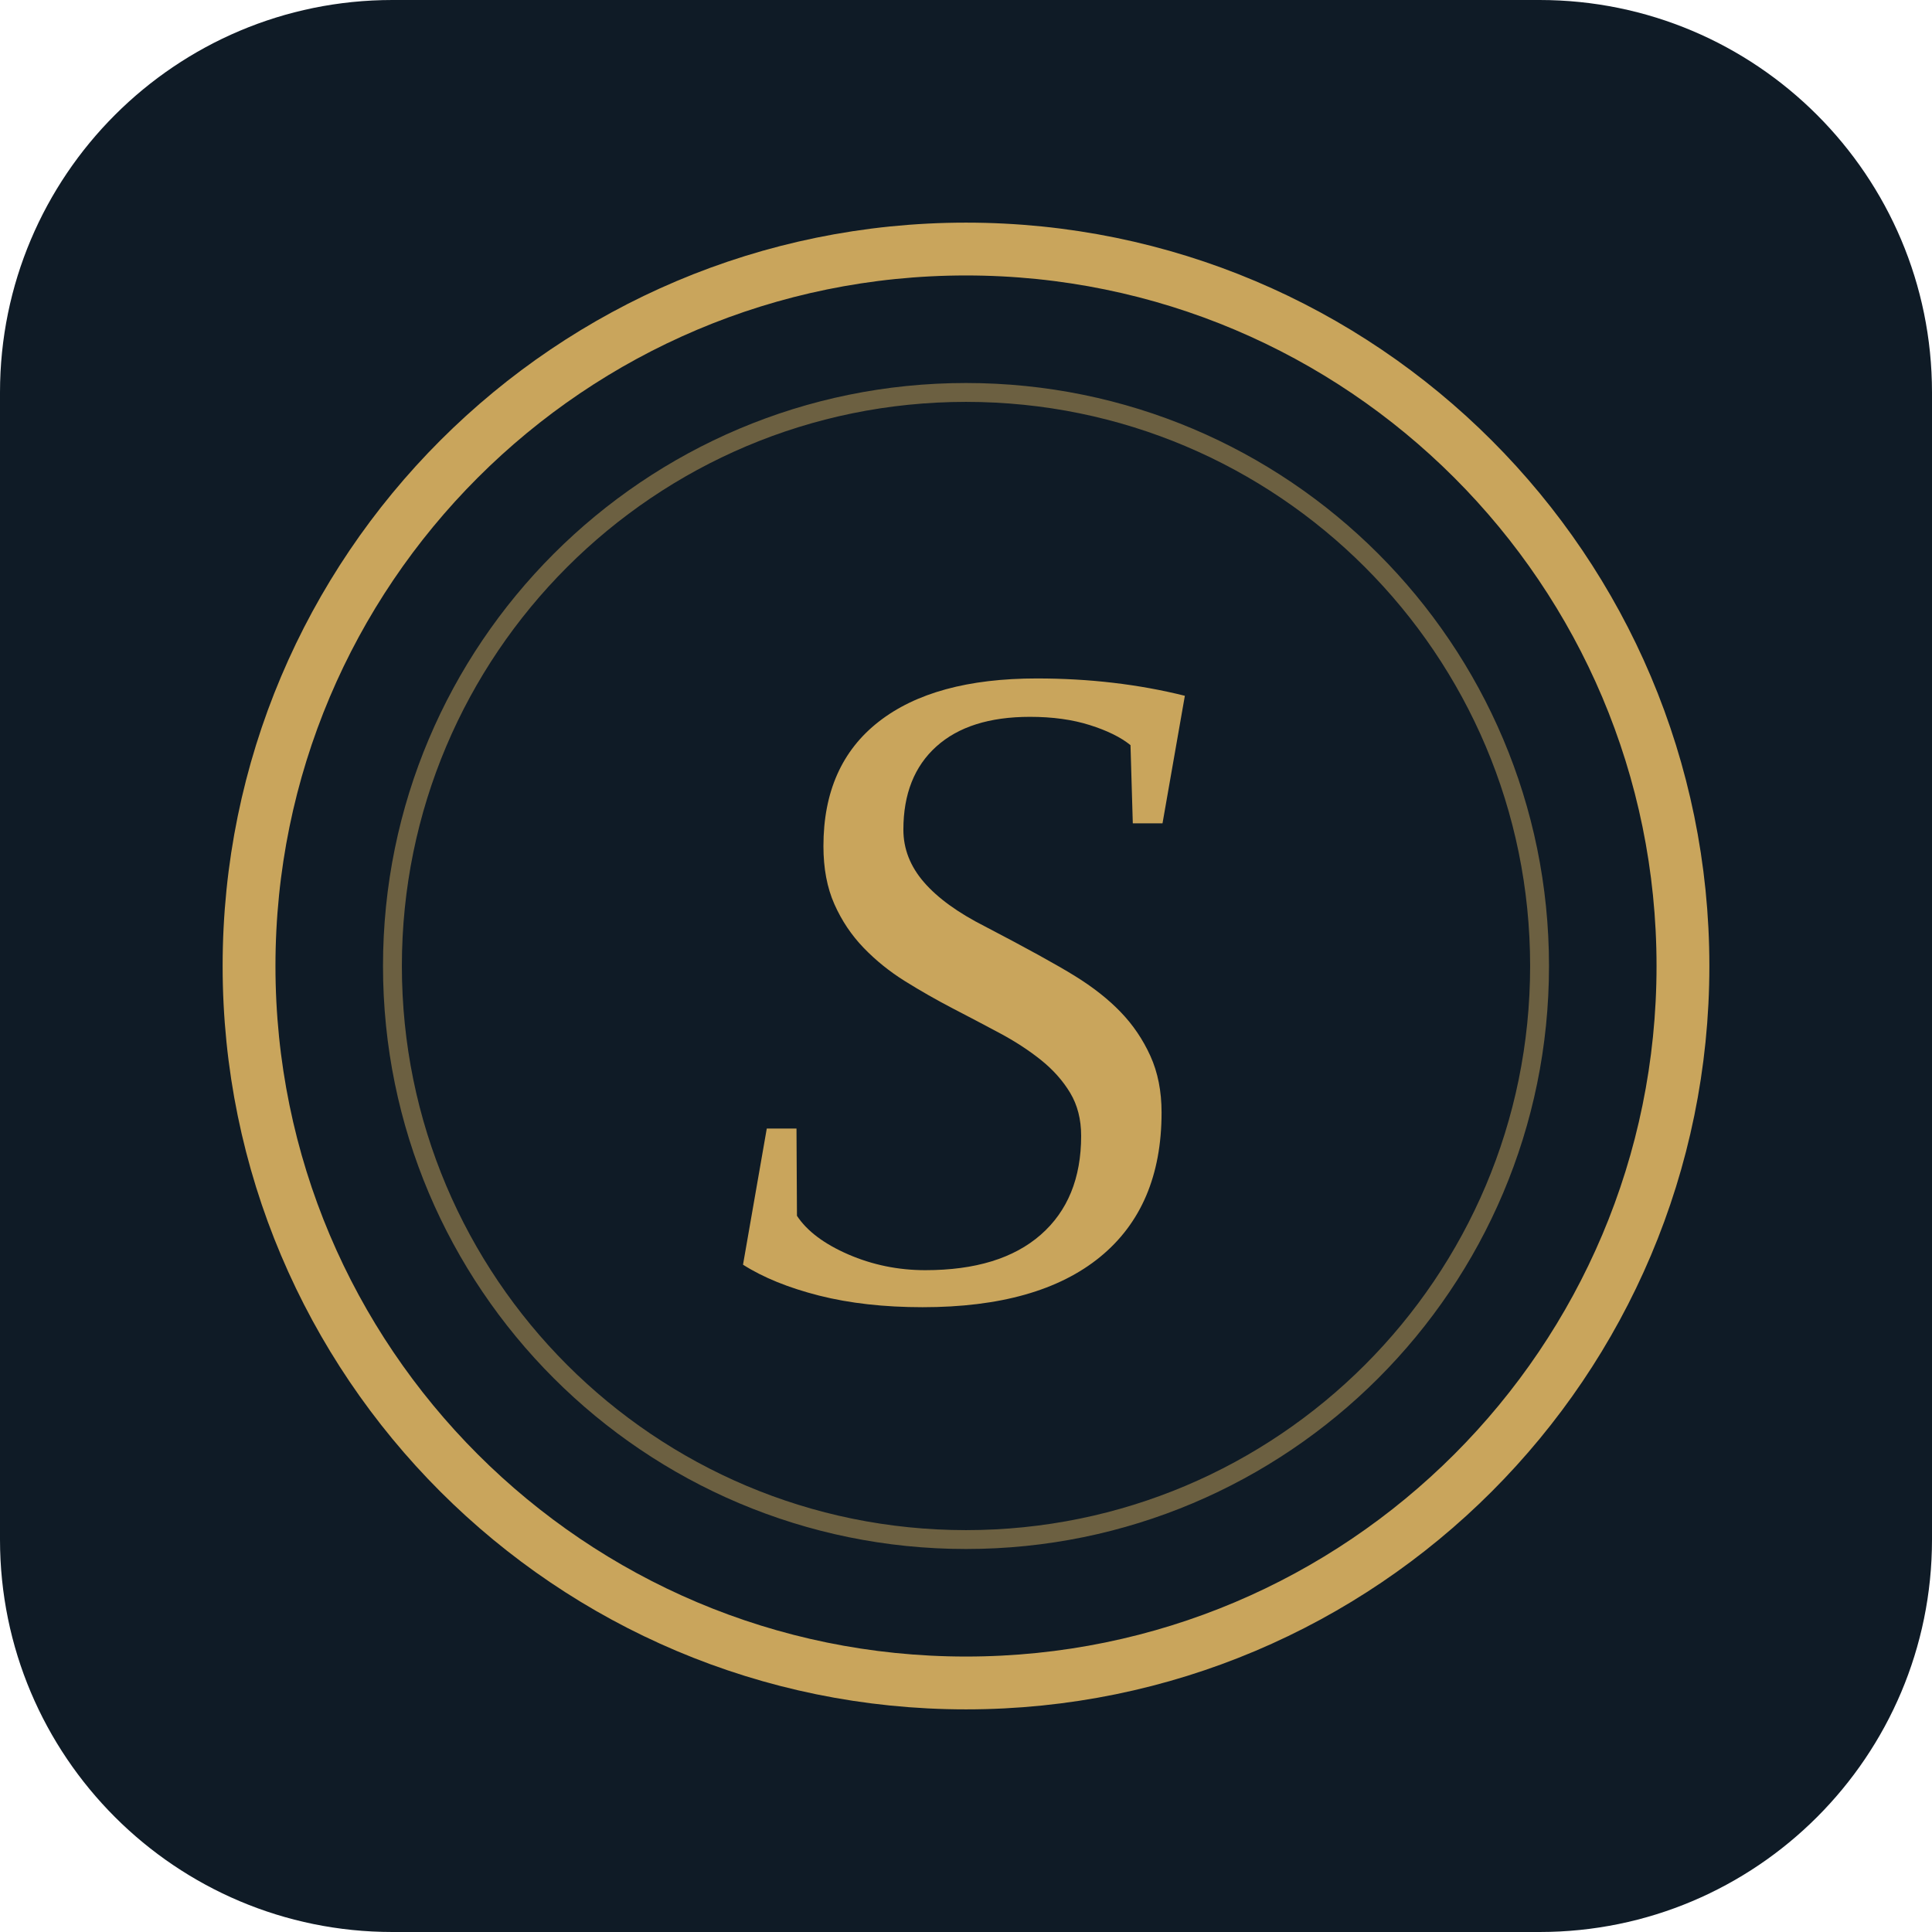
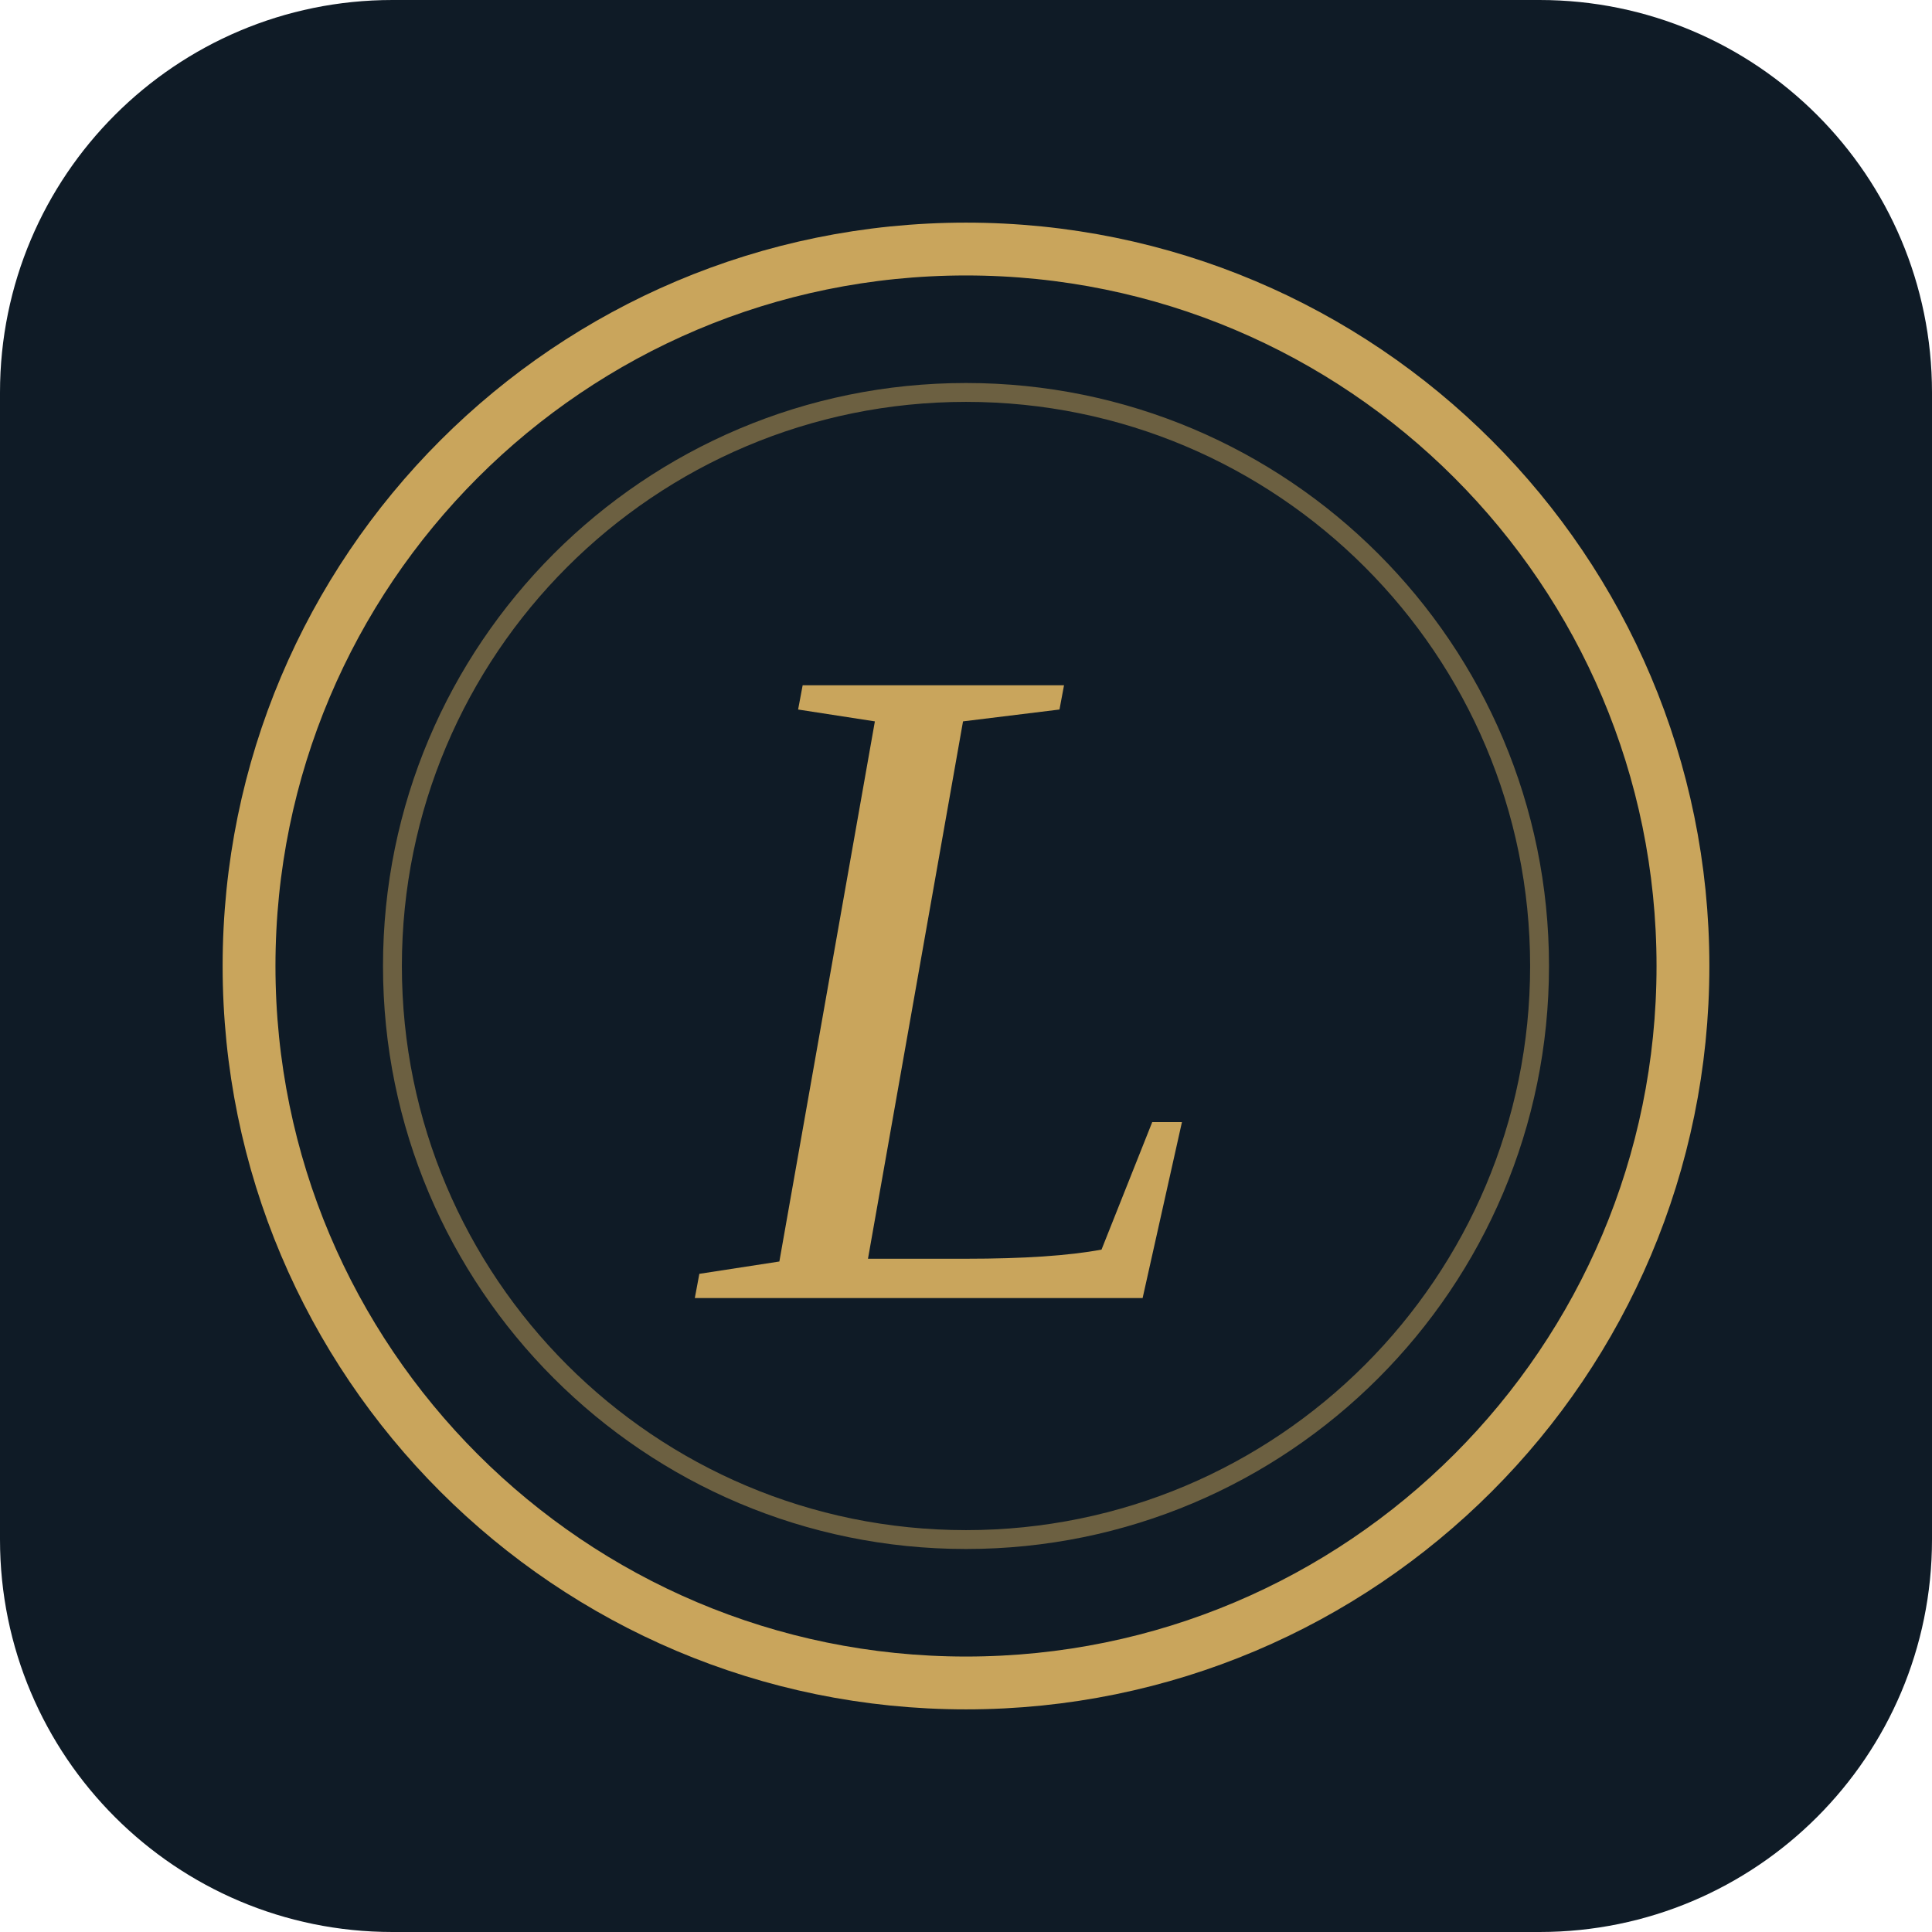
<svg xmlns="http://www.w3.org/2000/svg" viewBox="0 0 512 512" width="512" height="512">
  <rect width="512" height="512" rx="104" fill="#0f1b26" />
  <circle cx="256" cy="256" r="190" fill="none" stroke="#c9a55c" stroke-width="14" />
  <circle cx="256" cy="256" r="152" fill="none" stroke="#c9a55c" stroke-width="5" opacity="0.5" />
-   <text x="256" y="344" text-anchor="middle" font-family="Georgia, 'Times New Roman', serif" font-size="248" font-style="italic" fill="#c9a55c">S</text>
+   <text x="256" y="344" text-anchor="middle" font-family="Georgia, 'Times New Roman', serif" font-size="248" font-style="italic" fill="#c9a55c">L</text>
</svg>
